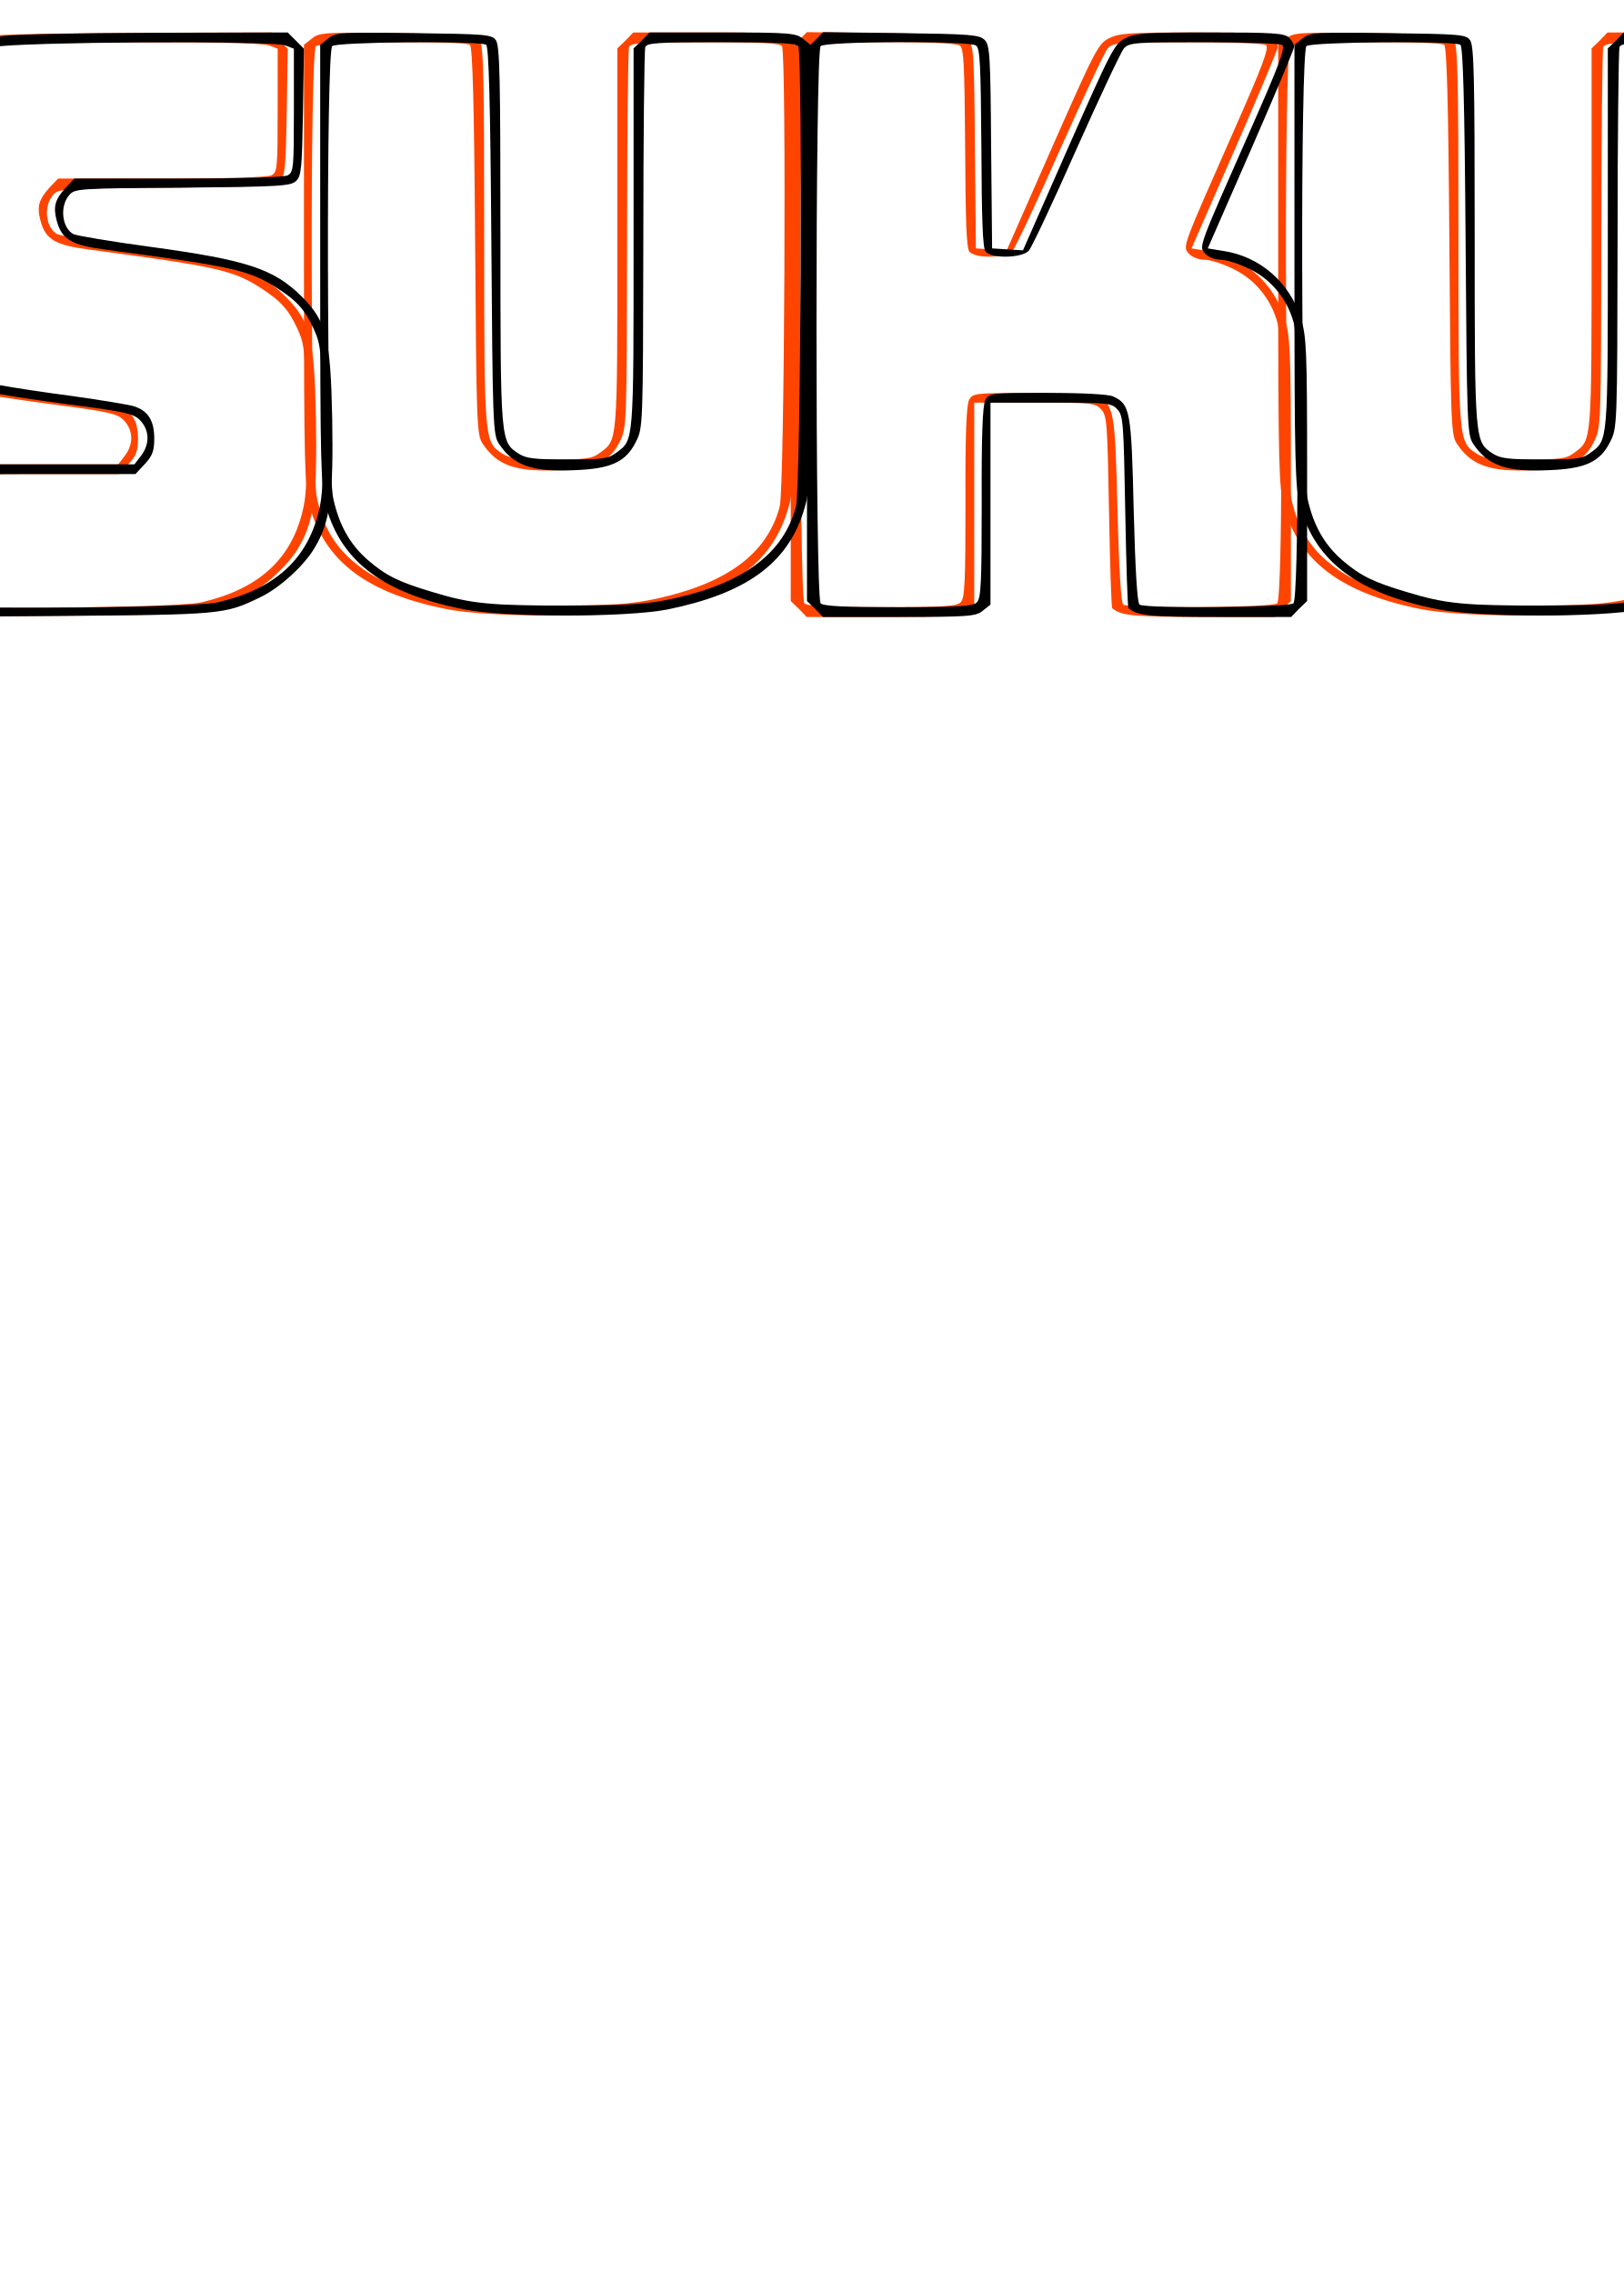
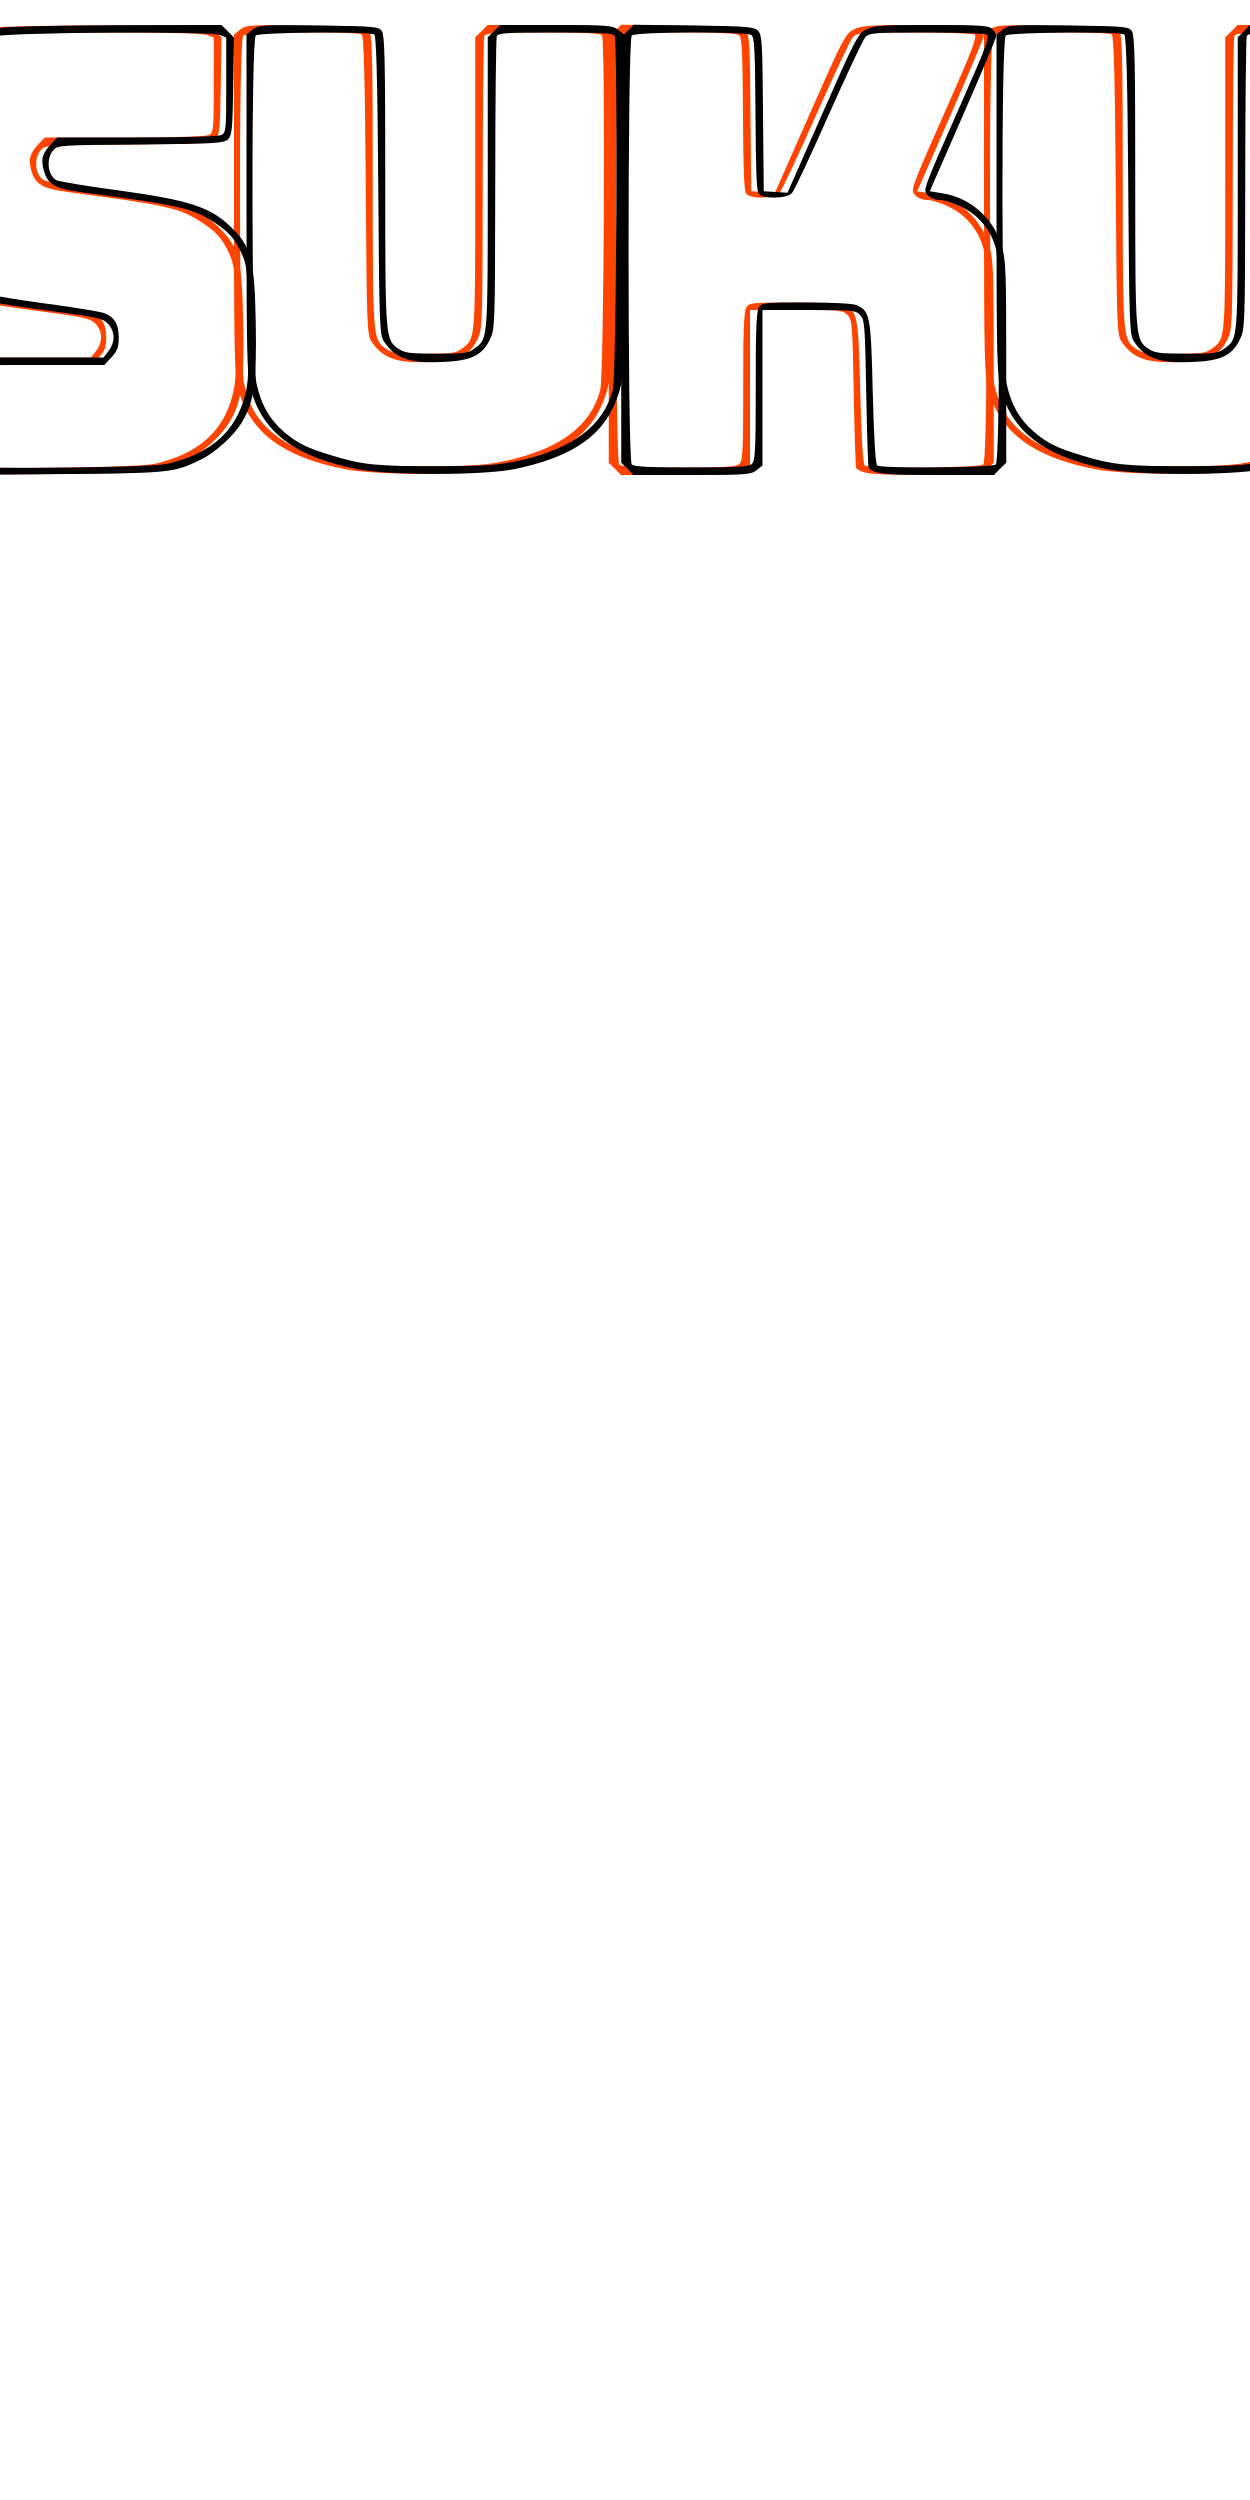
- <svg xmlns="http://www.w3.org/2000/svg" xmlns:xlink="http://www.w3.org/1999/xlink" viewBox="0 0 500 700">
+ <svg xmlns="http://www.w3.org/2000/svg" xmlns:xlink="http://www.w3.org/1999/xlink" viewBox="0 0 500 1000">
  <g transform="translate(0,200) scale(0.1,-0.1)">
    <g style="mix-blend-mode:normal" transform="translate(-50)" fill="#f40">
      <use xlink:href="#s" />
      <use xlink:href="#u" />
      <use xlink:href="#k" />
      <use xlink:href="#u2" />
      <use xlink:href="#m" />
      <use xlink:href="#u3" />
    </g>
    <path id="s" d="M10 1889 c-118 -19 -219 -72 -289 -149 -77 -85 -96 -170 -96 -419 0 -312 36 -398 200 -481 76 -39 139 -52 385 -85 183 -24 202 -29 223 -51 28 -31 28 -73 1 -108 l-20 -26 -369 0 c-347 0 -369 -1 -391 -19 -24 -19 -24 -21 -24 -216 0 -196 0 -197 24 -216 24 -20 39 -20 510 -16 521 4 527 4 638 58 59 28 137 99 168 154 47 79 57 159 53 395 -5 251 -18 300 -93 376 -87 86 -167 113 -468 154 -119 16 -225 34 -236 39 -35 19 -43 85 -13 120 17 20 26 21 349 23 303 3 334 5 350 21 16 15 18 41 21 212 l3 195 -25 25 -25 25 -413 -1 c-227 -1 -435 -5 -463 -10z m869 -29 l26 -10 0 -189 c0 -178 -1 -191 -19 -201 -13 -6 -138 -10 -338 -10 l-319 0 -26 -27 c-34 -38 -40 -59 -28 -104 16 -57 45 -74 152 -88 385 -51 440 -63 523 -116 64 -41 89 -68 117 -130 21 -47 23 -65 26 -277 3 -184 1 -238 -13 -289 -37 -145 -137 -234 -310 -274 -87 -20 -983 -23 -1003 -3 -8 8 -12 66 -12 195 0 170 1 183 19 193 13 6 151 10 381 10 l362 0 29 31 c23 25 29 40 29 78 0 56 -19 86 -63 100 -17 5 -102 19 -187 31 -85 11 -190 27 -232 35 -157 29 -260 95 -307 194 -25 55 -26 62 -29 287 -3 163 0 244 9 275 7 24 13 50 15 57 6 29 57 103 91 131 50 41 133 79 207 96 75 16 859 21 900 5z" />
    <path id="u" d="M1010 1881 l-24 -19 0 -679 c0 -620 2 -684 18 -743 47 -170 177 -267 422 -316 128 -26 501 -26 629 -1 241 49 368 140 419 301 22 71 22 76 22 754 l0 684 -24 19 c-21 17 -42 19 -248 19 l-224 0 -24 -25 -25 -24 0 -588 c0 -632 1 -617 -53 -657 -25 -19 -42 -21 -151 -21 -101 0 -127 3 -150 18 -56 37 -56 34 -56 670 0 488 -2 586 -14 603 -13 18 -30 19 -253 22 -226 3 -241 2 -264 -17z m487 -19 c8 -5 13 -176 16 -603 4 -561 5 -598 23 -625 44 -67 102 -88 232 -82 113 4 159 25 190 87 22 44 22 45 23 622 0 318 3 585 6 594 5 13 38 15 234 15 170 0 230 -3 237 -12 14 -20 8 -1363 -7 -1418 -38 -144 -160 -235 -376 -283 -84 -18 -132 -21 -319 -22 -248 0 -304 5 -425 42 -104 31 -142 50 -198 98 -56 49 -89 108 -107 191 -20 92 -22 1373 -3 1392 13 13 454 17 474 4z" />
    <path id="k" d="M2510 1876 l-25 -25 0 -851 0 -851 25 -24 24 -25 234 0 c216 0 237 2 258 19 l24 19 0 311 0 311 186 0 c176 0 187 -1 205 -21 18 -19 19 -44 24 -314 3 -161 7 -295 10 -298 26 -23 67 -27 275 -27 l226 0 24 25 25 24 0 405 c0 369 -2 409 -19 465 -34 111 -126 191 -238 208 l-49 8 133 304 c73 167 133 310 133 317 0 7 -7 20 -16 28 -13 14 -49 16 -242 16 -196 0 -232 -2 -262 -18 -33 -16 -43 -36 -175 -335 l-140 -318 -48 3 -47 3 -3 312 c-2 284 -4 314 -20 330 -16 16 -43 18 -257 21 l-240 3 -25 -25z m495 -16 c13 -8 15 -55 17 -315 1 -224 4 -309 13 -320 19 -22 112 -20 133 3 9 10 75 150 146 311 72 161 138 302 147 312 16 18 35 19 250 19 128 0 235 -4 238 -9 8 -12 -10 -61 -98 -260 -162 -367 -160 -360 -140 -382 10 -11 30 -19 49 -19 17 0 58 -13 91 -30 65 -32 114 -93 133 -165 16 -59 15 -847 -1 -863 -13 -13 -454 -17 -474 -4 -7 5 -13 103 -18 291 -7 306 -11 326 -63 350 -14 7 -96 11 -203 11 -174 0 -180 -1 -191 -22 -8 -15 -12 -110 -11 -315 0 -245 -2 -296 -15 -308 -12 -12 -55 -15 -242 -15 -163 0 -230 3 -239 12 -17 17 -17 1699 0 1716 15 15 455 17 478 2z" />
    <path id="u2" d="M4010 1881 l-24 -19 0 -679 c0 -620 2 -684 18 -743 47 -170 177 -267 422 -316 128 -26 501 -26 629 -1 241 49 368 140 419 301 22 71 22 76 22 754 l0 684 -24 19 c-21 17 -42 19 -248 19 l-224 0 -24 -25 -25 -24 0 -588 c0 -632 1 -617 -53 -657 -25 -19 -42 -21 -151 -21 -101 0 -127 3 -150 18 -56 37 -56 34 -56 670 0 488 -2 586 -14 603 -13 18 -30 19 -253 22 -226 3 -241 2 -264 -17z m487 -19 c8 -5 13 -176 16 -603 4 -561 5 -598 23 -625 44 -67 102 -88 232 -82 113 4 159 25 190 87 22 44 22 45 23 622 0 318 3 585 6 594 5 13 38 15 234 15 170 0 230 -3 237 -12 14 -20 8 -1363 -7 -1418 -38 -144 -160 -235 -376 -283 -84 -18 -132 -21 -319 -22 -248 0 -304 5 -425 42 -104 31 -142 50 -198 98 -56 49 -89 108 -107 191 -20 92 -22 1373 -3 1392 13 13 454 17 474 4z" />
    <path id="m" d="M5510 1881 l-24 -19 0 -862 0 -862 24 -19 c21 -17 42 -19 252 -19 216 0 230 1 249 20 19 19 20 33 20 488 l0 467 33 -60 c172 -314 153 -295 302 -295 139 0 141 1 244 193 46 87 84 157 85 157 0 0 0 -195 -2 -432 -2 -238 0 -448 3 -466 3 -18 15 -42 26 -53 18 -18 35 -19 254 -19 l236 0 24 25 25 24 0 851 0 851 -25 25 -25 25 -249 -3 c-245 -3 -250 -3 -274 -26 -14 -13 -82 -129 -153 -258 -77 -141 -135 -236 -146 -240 -10 -3 -26 -3 -36 0 -11 4 -71 102 -149 244 -98 178 -139 243 -163 260 -32 21 -41 22 -270 22 -219 0 -240 -1 -261 -19z m1709 -25 c9 -5 12 -218 12 -856 0 -829 0 -850 -19 -860 -25 -13 -450 -13 -471 0 -13 8 -15 72 -18 461 -3 471 -6 503 -43 476 -9 -7 -51 -75 -93 -152 -43 -77 -86 -148 -96 -157 -26 -24 -214 -26 -247 -3 -12 9 -56 78 -98 154 -41 76 -83 146 -94 155 -41 37 -43 14 -49 -467 -3 -278 -8 -457 -14 -465 -13 -15 -429 -17 -459 -2 -19 10 -19 31 -19 861 l0 849 26 10 c14 6 126 10 249 10 269 0 245 12 344 -170 37 -69 91 -168 120 -220 54 -100 89 -140 121 -140 37 0 70 47 186 260 64 118 128 227 142 242 l25 28 206 2 c199 3 265 -1 289 -16z" />
    <path id="u3" d="M7260 1881 l-24 -19 0 -679 c0 -620 2 -684 18 -743 47 -170 177 -267 422 -316 128 -26 501 -26 629 -1 241 49 368 140 419 301 22 71 22 76 22 754 l0 684 -24 19 c-21 17 -42 19 -248 19 l-224 0 -24 -25 -25 -24 0 -588 c0 -632 1 -617 -53 -657 -25 -19 -42 -21 -151 -21 -101 0 -127 3 -150 18 -56 37 -56 34 -56 670 0 488 -2 586 -14 603 -13 18 -30 19 -253 22 -226 3 -241 2 -264 -17z m487 -19 c8 -5 13 -176 16 -603 4 -561 5 -598 23 -625 44 -67 102 -88 232 -82 113 4 159 25 190 87 22 44 22 45 23 622 0 318 3 585 6 594 5 13 38 15 234 15 170 0 230 -3 237 -12 14 -20 8 -1363 -7 -1418 -38 -144 -160 -235 -376 -283 -84 -18 -132 -21 -319 -22 -248 0 -304 5 -425 42 -104 31 -142 50 -198 98 -56 49 -89 108 -107 191 -20 92 -22 1373 -3 1392 13 13 454 17 474 4z" />
  </g>
</svg>
